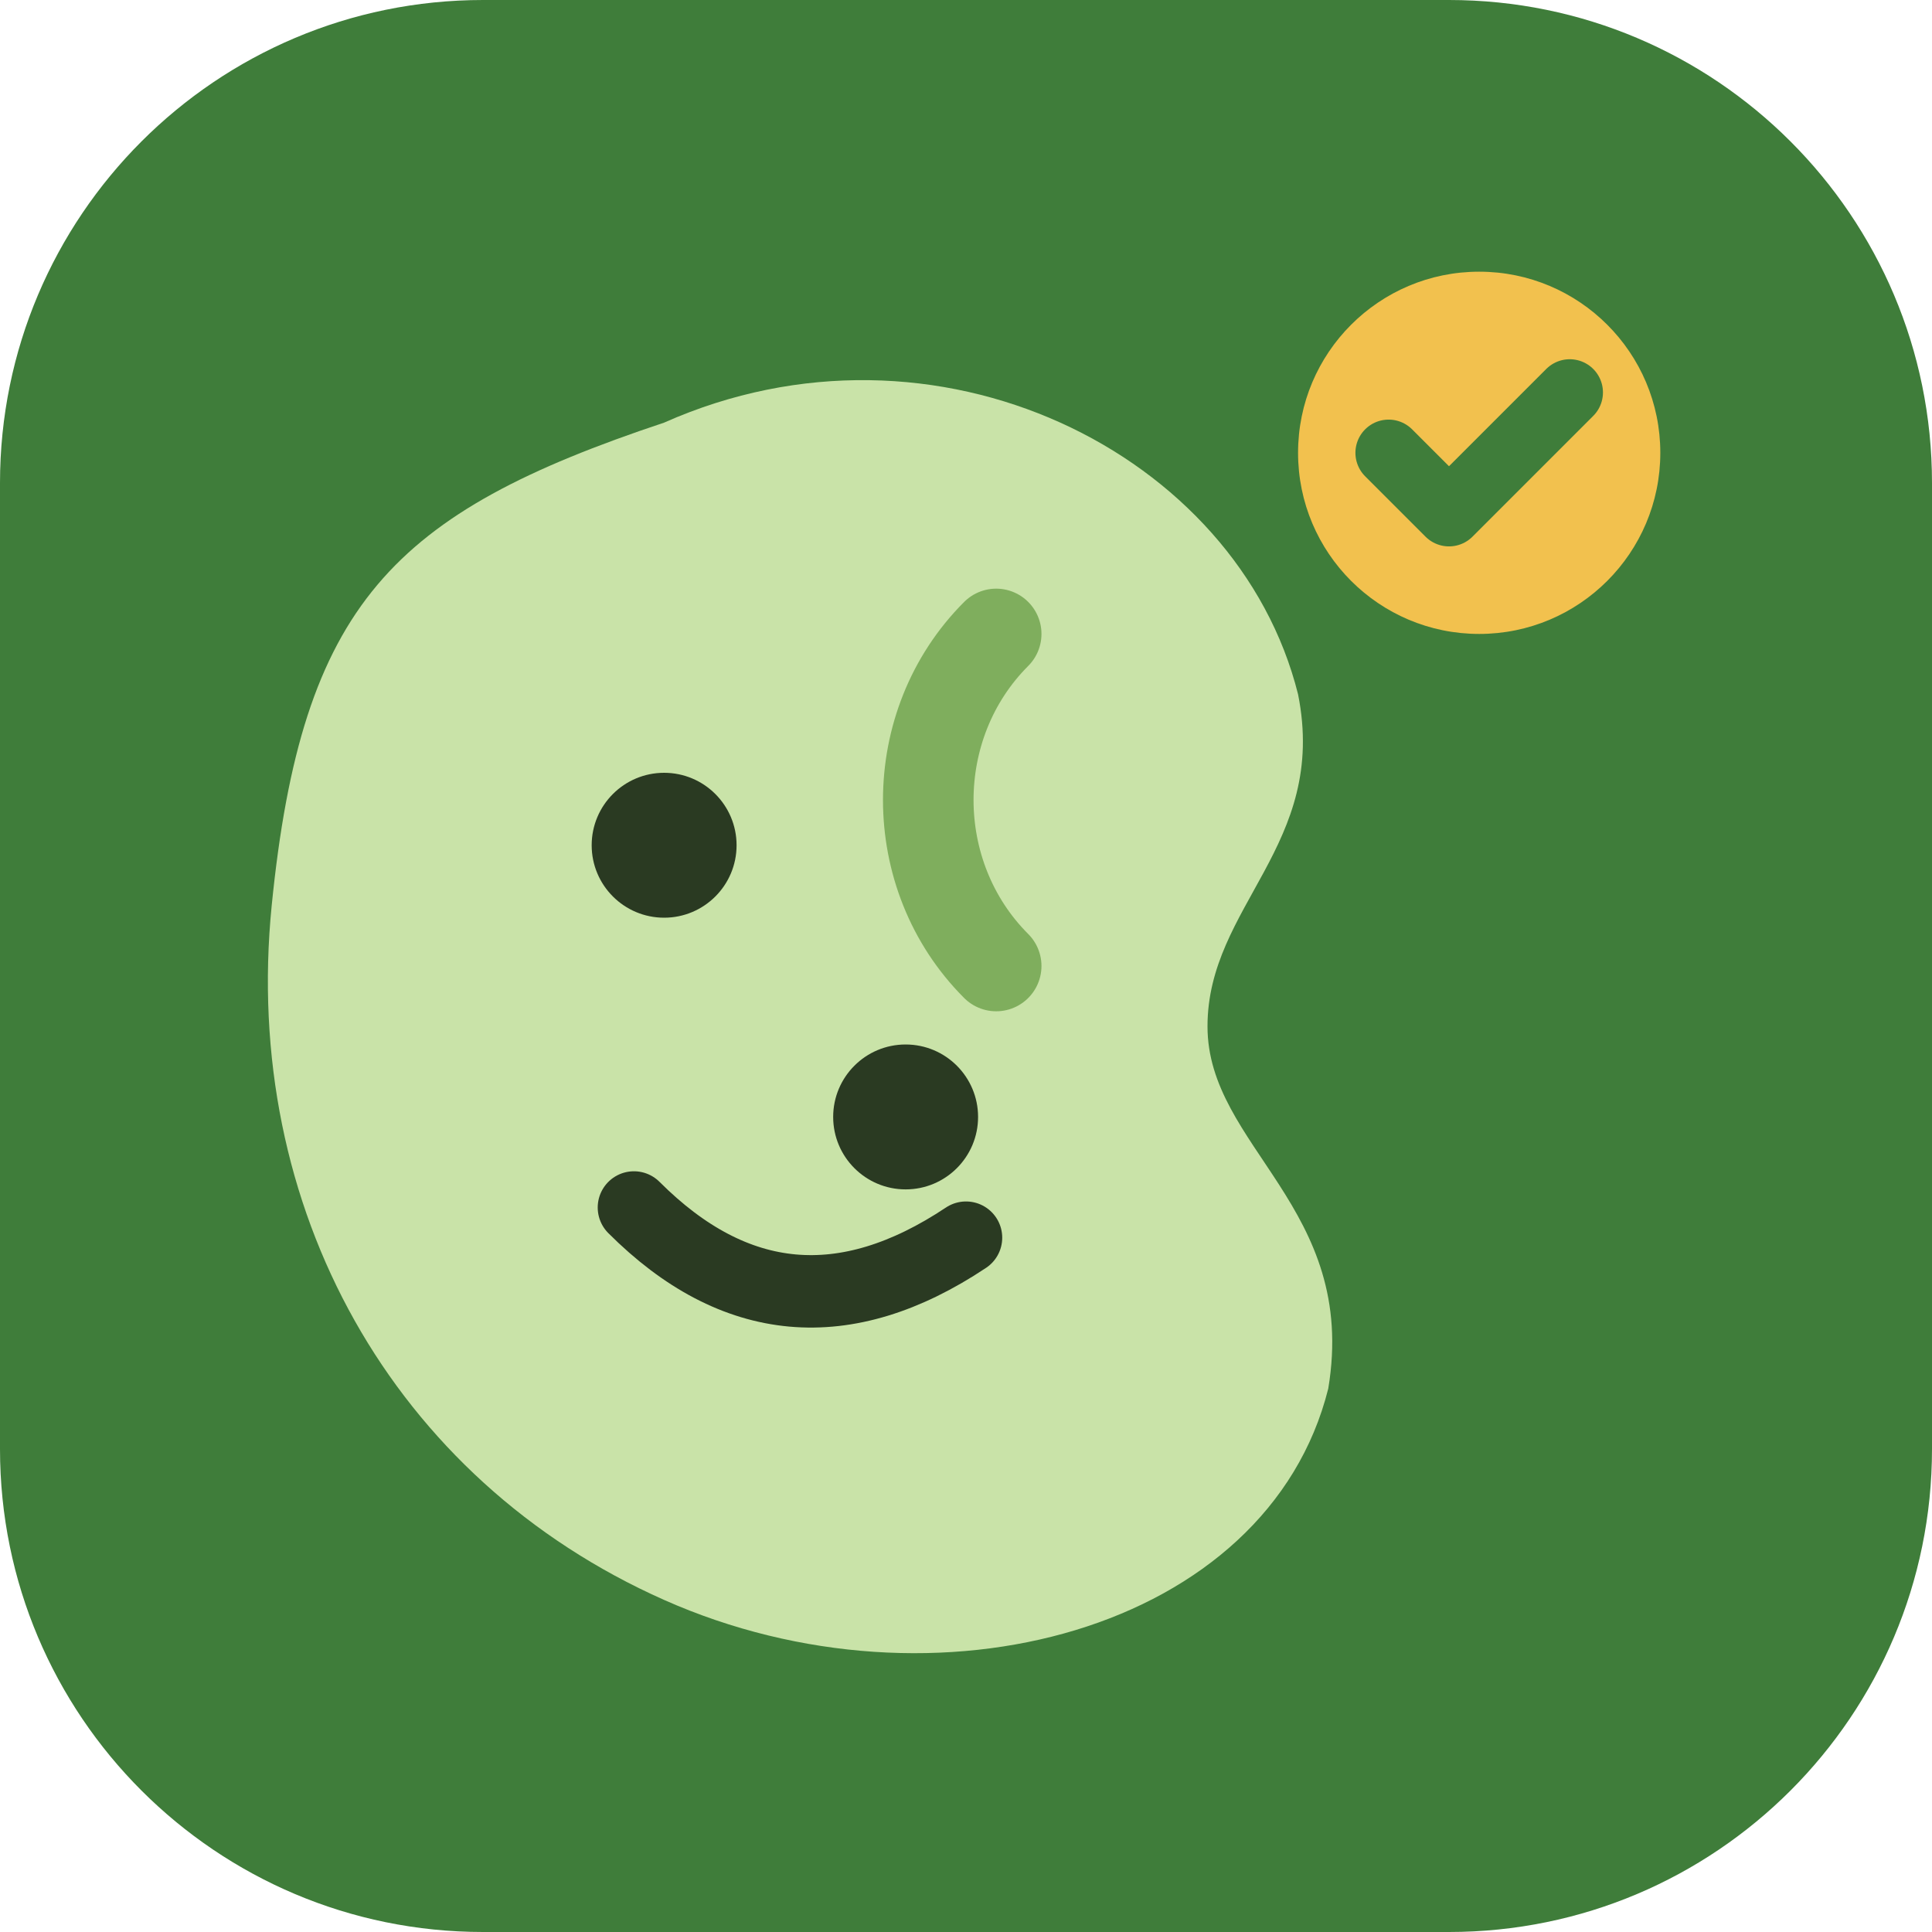
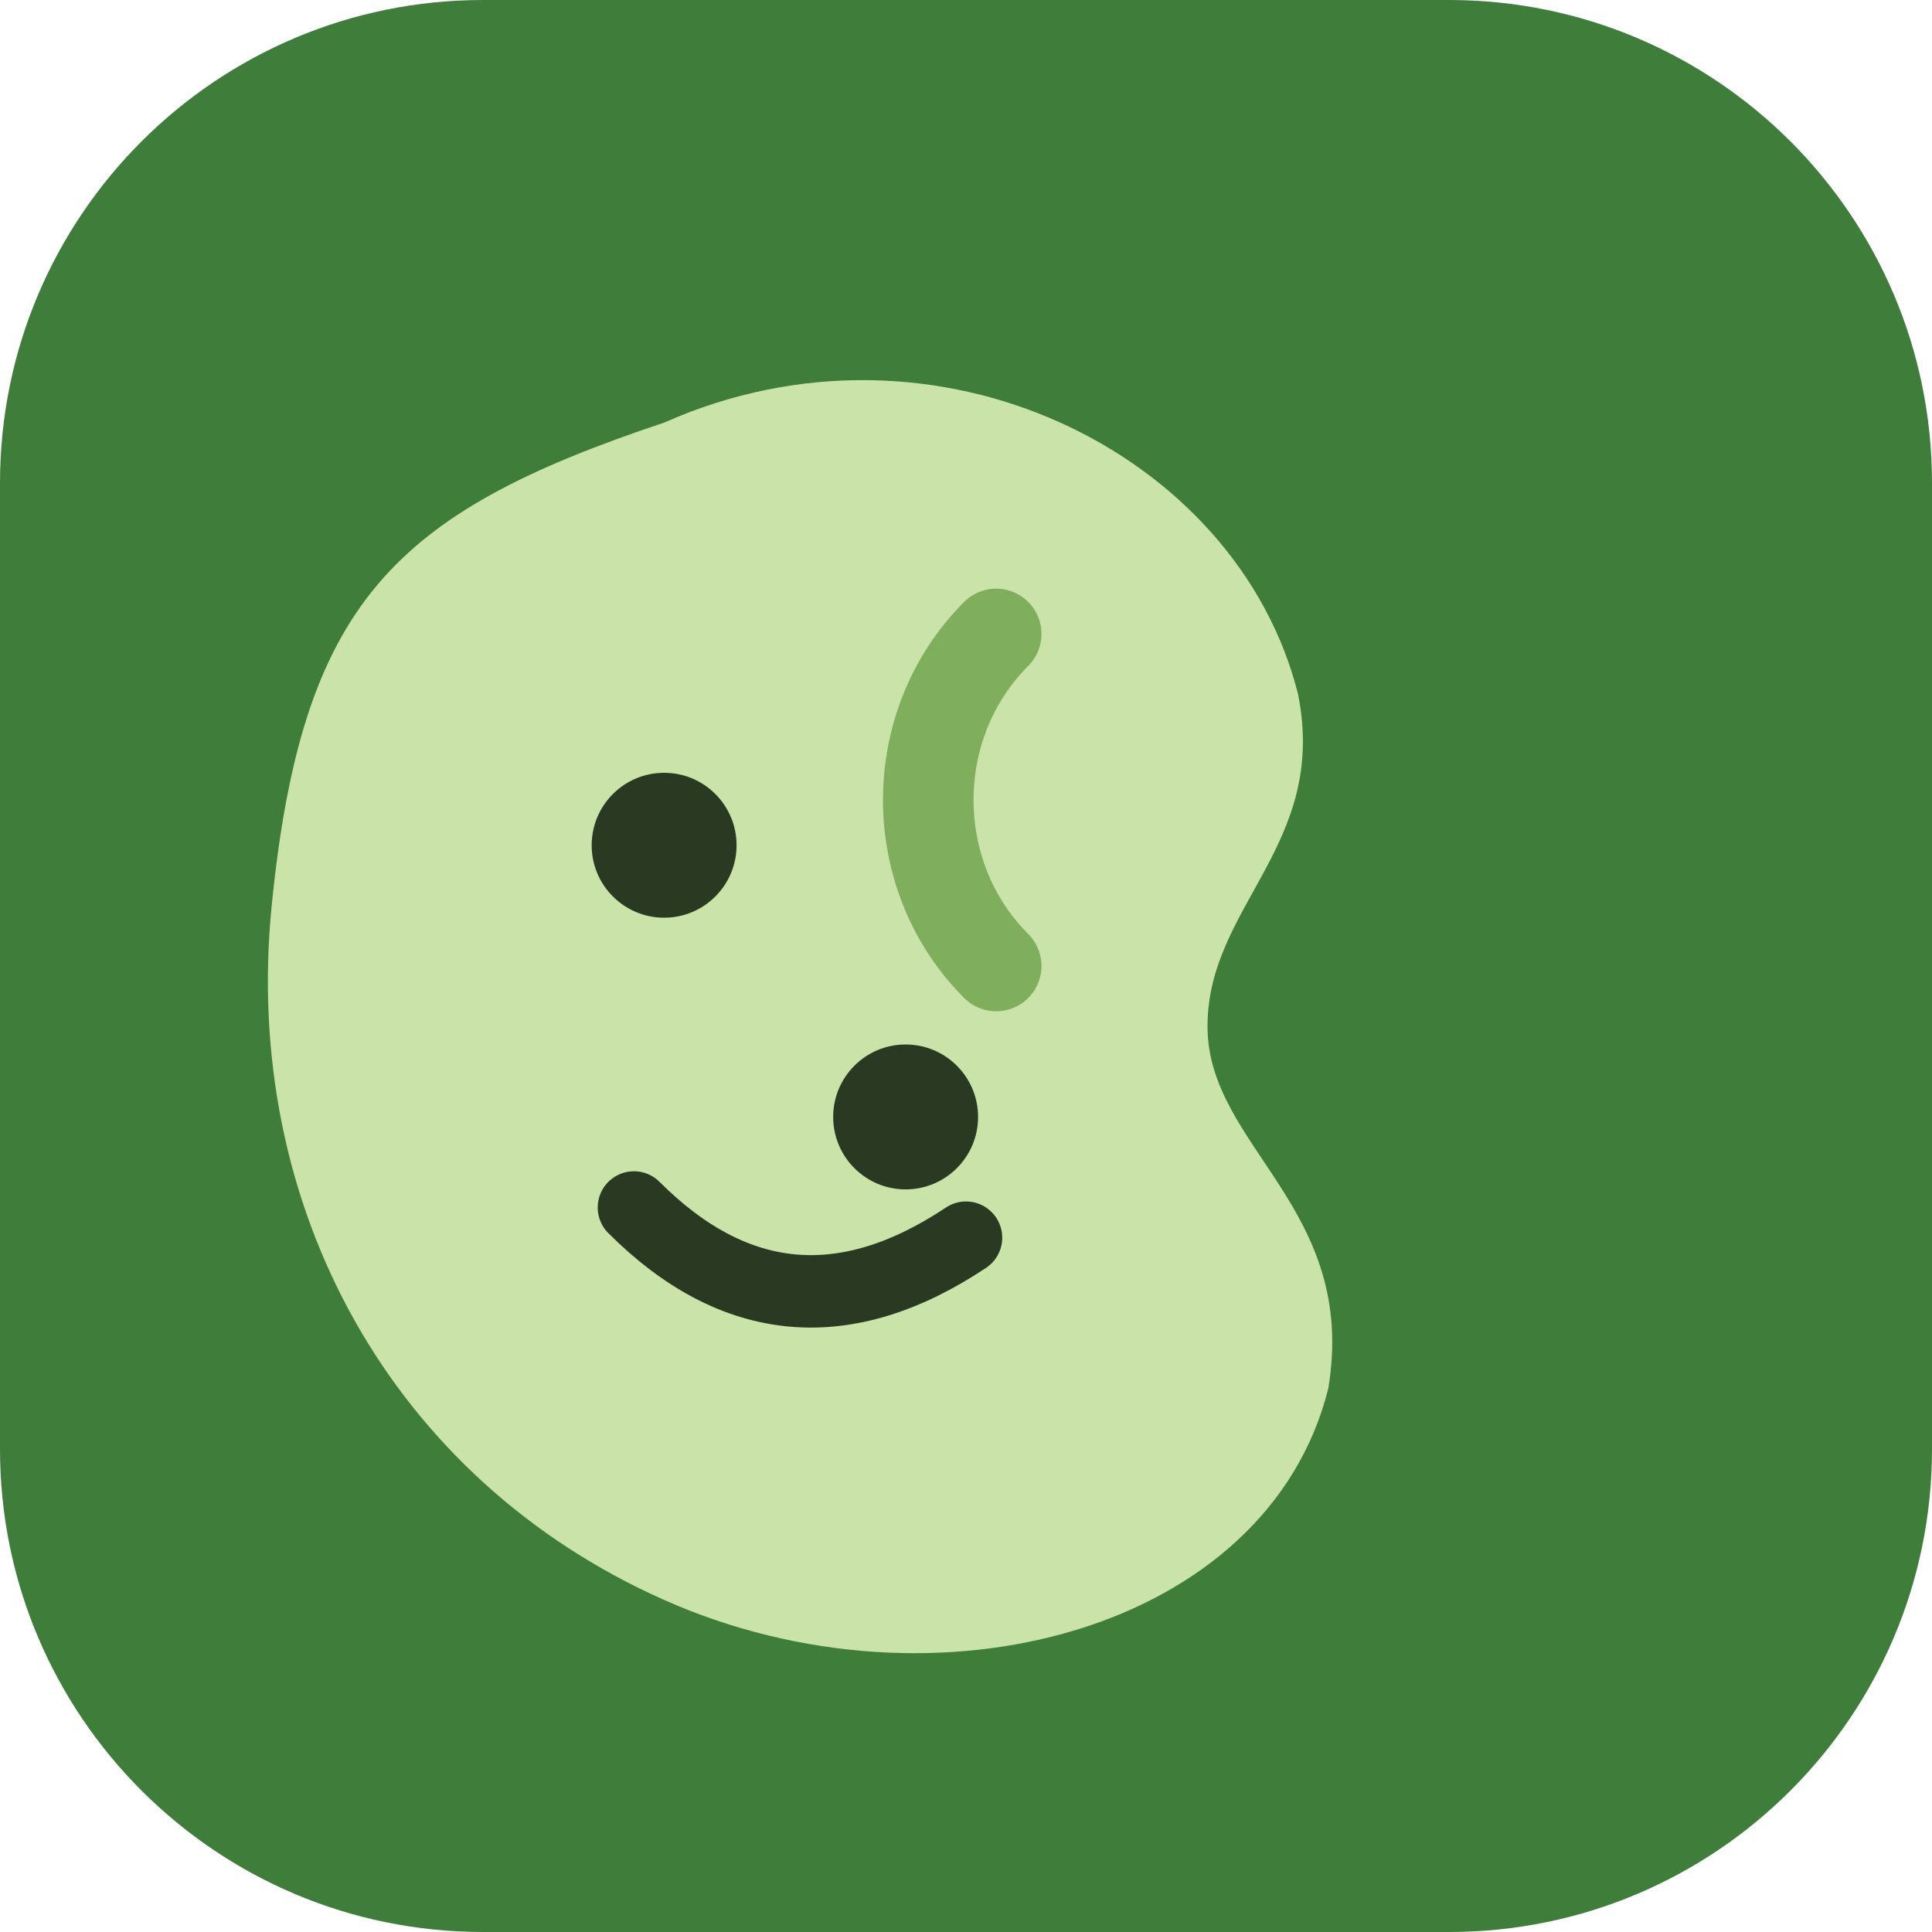
<svg xmlns="http://www.w3.org/2000/svg" viewBox="0 0 64 64">
  <rect width="64" height="64" rx="16" fill="#3f7d3a" />
  <path d="M22 14c9-4 19 1 21 9 1 5-3 7-3 11s5 6 4 12c-2 8-13 11-22 7S8 40 9 30s4-13 13-16z" fill="#c9e3a8" />
  <path d="M33 21c-3 3-3 8 0 11" stroke="#7fae5d" stroke-width="3" fill="none" stroke-linecap="round" />
  <circle cx="22" cy="28" r="2.4" fill="#2a3a22" />
  <circle cx="30" cy="37" r="2.4" fill="#2a3a22" />
  <path d="M21 40q5 5 11 1" stroke="#2a3a22" stroke-width="2.4" fill="none" stroke-linecap="round" />
-   <circle cx="49" cy="15" r="6" fill="#f2c14e" />
-   <path d="M46 15l2 2 4-4" stroke="#3f7d3a" stroke-width="2.2" fill="none" stroke-linecap="round" stroke-linejoin="round" />
</svg>
